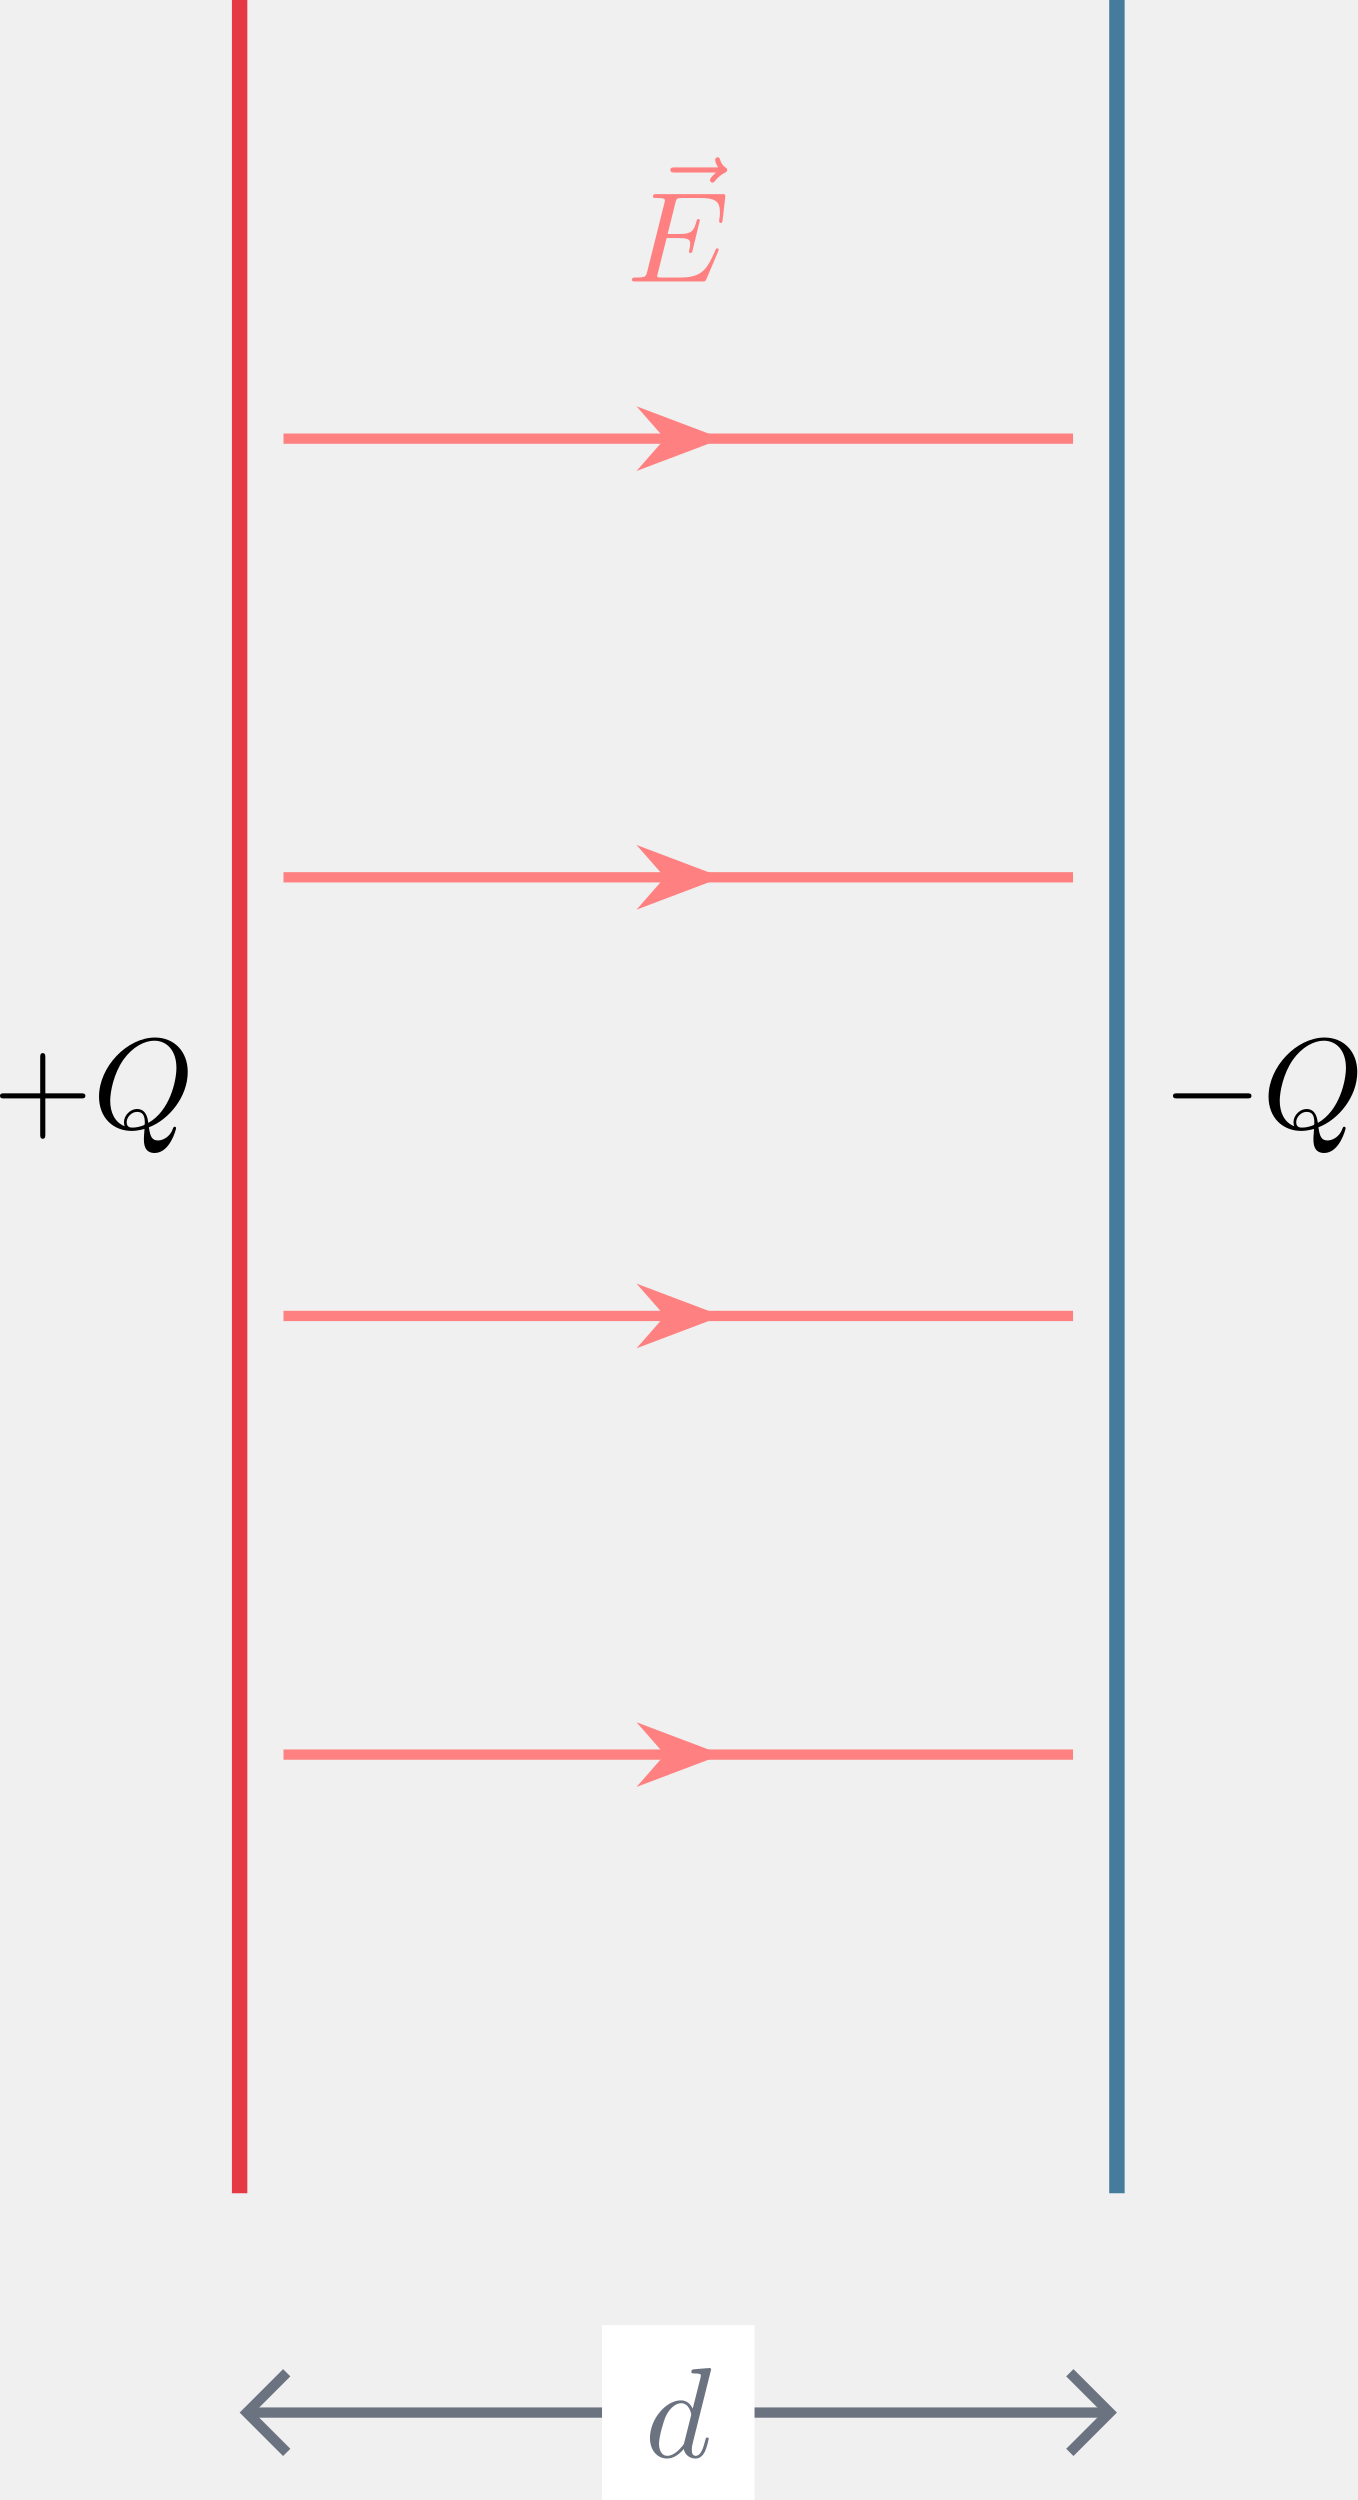
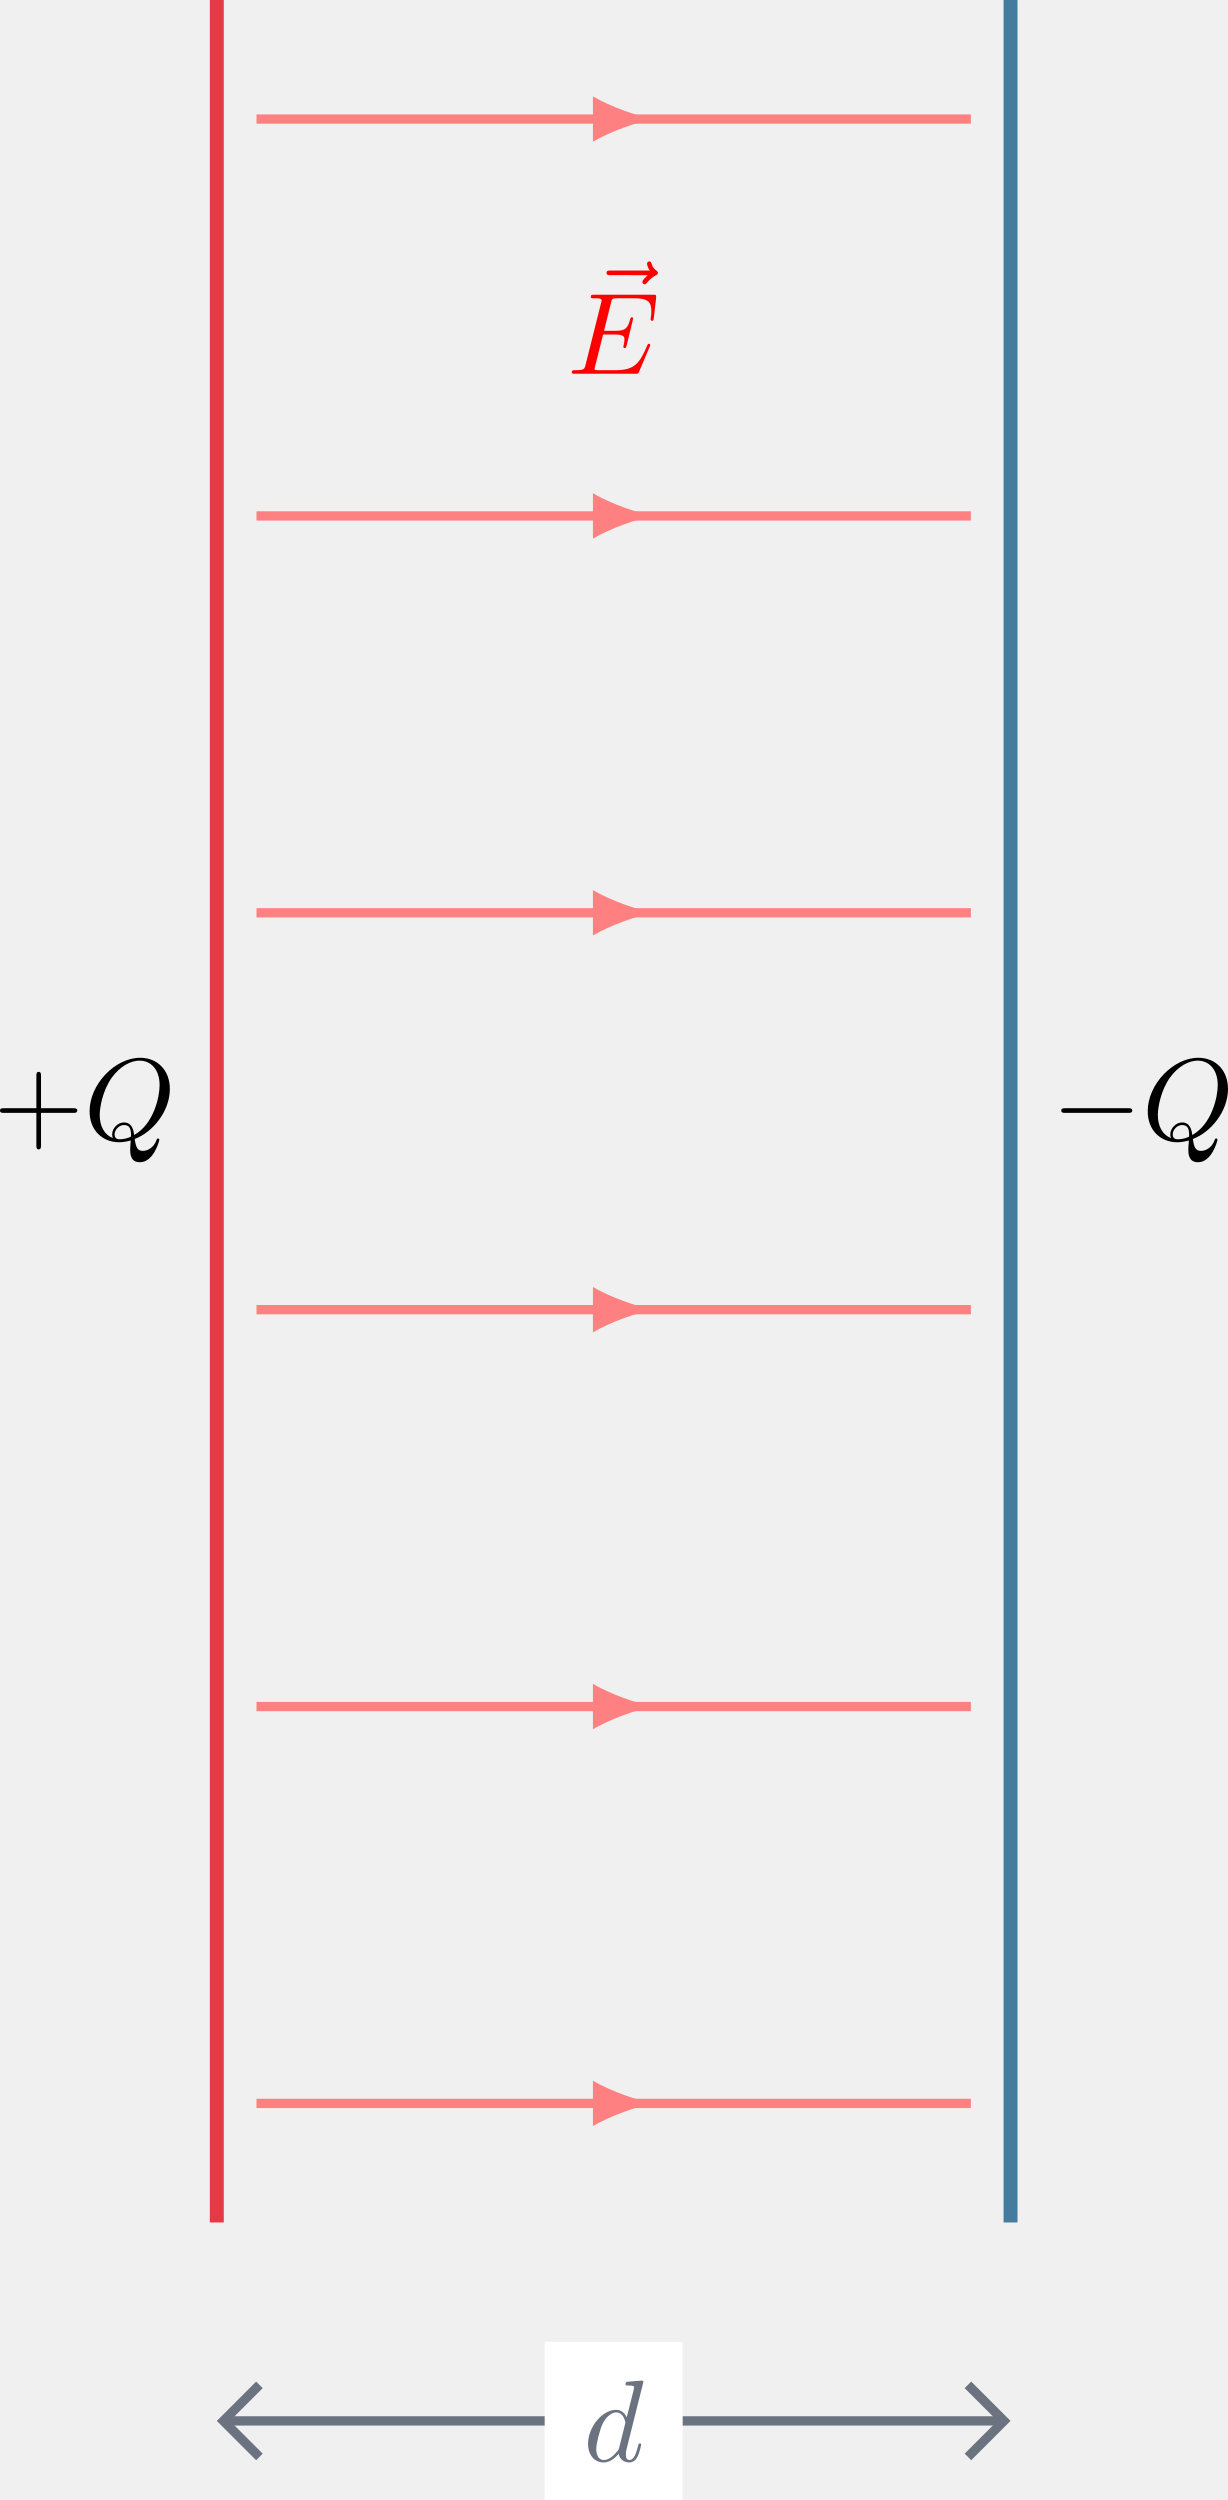
- <svg xmlns="http://www.w3.org/2000/svg" version="1.1" id="svg1" width="140.336" height="258.491" viewBox="0 0 140.336 258.491">
+ <svg xmlns="http://www.w3.org/2000/svg" version="1.1" id="svg1" width="140.336" height="285.704" viewBox="0 0 140.336 285.704">
  <defs id="defs1" />
-   <g id="g1" transform="translate(-18.46094,-14.07813)">
-     <path id="path1" d="m 5.343,-5.93 c -0.129,0.129 -0.457,0.41 -0.457,0.586 0,0.105 0.094,0.199 0.199,0.199 0.082,0 0.129,-0.07 0.188,-0.129 0.117,-0.141 0.34,-0.422 0.785,-0.645 0.07,-0.035 0.164,-0.094 0.164,-0.211 0,-0.094 -0.07,-0.152 -0.141,-0.199 -0.211,-0.152 -0.328,-0.328 -0.398,-0.562 -0.023,-0.094 -0.07,-0.223 -0.199,-0.223 -0.141,0 -0.199,0.129 -0.199,0.211 0,0.047 0.07,0.363 0.234,0.574 H 2.156 c -0.164,0 -0.34,0 -0.34,0.199 0,0.199 0.176,0.199 0.34,0.199 z m 0.173,6.126 c 0.023,-0.047 0.047,-0.117 0.047,-0.141 0,-0.012 0,-0.105 -0.117,-0.105 -0.094,0 -0.105,0.059 -0.129,0.117 C 4.672,1.544 4.297,2.212 2.598,2.212 h -1.453 c -0.141,0 -0.164,0 -0.223,-0.012 -0.105,-0.012 -0.129,-0.023 -0.129,-0.105 0,-0.023 0,-0.047 0.047,-0.223 L 1.52,-0.847 h 0.984 c 0.844,0 0.844,0.211 0.844,0.457 0,0.07 0,0.188 -0.07,0.48 -0.012,0.059 -0.023,0.082 -0.023,0.117 0,0.047 0.035,0.105 0.129,0.105 0.082,0 0.105,-0.047 0.152,-0.199 l 0.562,-2.332 c 0,-0.059 -0.047,-0.105 -0.117,-0.105 -0.094,0 -0.105,0.059 -0.141,0.176 -0.211,0.762 -0.387,0.984 -1.301,0.984 h -0.938 l 0.598,-2.402 c 0.082,-0.34 0.094,-0.387 0.539,-0.387 h 1.406 c 1.207,0 1.512,0.293 1.512,1.113 0,0.234 0,0.258 -0.047,0.527 0,0.059 -0.012,0.129 -0.012,0.176 0,0.047 0.035,0.117 0.129,0.117 0.105,0 0.117,-0.059 0.141,-0.246 L 6.067,-3.987 C 6.09,-4.257 6.044,-4.257 5.797,-4.257 H 0.758 c -0.199,0 -0.293,0 -0.293,0.199 0,0.105 0.094,0.105 0.281,0.105 0.363,0 0.645,0 0.645,0.188 0,0.035 0,0.059 -0.047,0.234 L 0.02,1.743 c -0.094,0.387 -0.117,0.469 -0.902,0.469 -0.164,0 -0.281,0 -0.281,0.188 0,0.117 0.094,0.117 0.281,0.117 H 4.286 c 0.234,0 0.246,-0.012 0.316,-0.164 z m 0,0" style="fill:#ff8080;fill-opacity:1;fill-rule:nonzero;stroke:none" aria-label="⃗&#10;E" transform="matrix(1.333333,0,0,1.333333,85.356,39.824)" />
-     <path id="path2" d="M 0,0 V 170.08" style="fill:none;stroke:#e63946;stroke-width:1.196;stroke-linecap:butt;stroke-linejoin:miter;stroke-miterlimit:10;stroke-dasharray:none;stroke-opacity:1" transform="matrix(1.333333,0,0,-1.333333,43.23733,240.852)" />
-     <path id="path3" d="M 68.032,0 V 170.08" style="fill:none;stroke:#457b9d;stroke-width:1.196;stroke-linecap:butt;stroke-linejoin:miter;stroke-miterlimit:10;stroke-dasharray:none;stroke-opacity:1" transform="matrix(1.333333,0,0,-1.333333,43.23733,240.852)" />
-     <path id="path4" d="M 3.402,34.016 H 33.308" style="fill:none;stroke:#ff8080;stroke-width:0.797;stroke-linecap:butt;stroke-linejoin:miter;stroke-miterlimit:10;stroke-dasharray:none;stroke-opacity:1" transform="matrix(1.333333,0,0,-1.333333,43.23733,240.852)" />
-     <path id="path5" d="M 5.44,0 1.287,1.571 2.664,0 1.287,-1.571 Z" style="fill:#ff8080;fill-opacity:1;fill-rule:nonzero;stroke:#ff8080;stroke-width:0.797;stroke-linecap:butt;stroke-linejoin:miter;stroke-miterlimit:10;stroke-dasharray:none;stroke-opacity:1" transform="matrix(1.333333,0,0,-1.333333,84.3606,195.4972)" />
-     <path id="path6" d="M 3.402,68.032 H 33.308" style="fill:none;stroke:#ff8080;stroke-width:0.797;stroke-linecap:butt;stroke-linejoin:miter;stroke-miterlimit:10;stroke-dasharray:none;stroke-opacity:1" transform="matrix(1.333333,0,0,-1.333333,43.23733,240.852)" />
-     <path id="path7" d="M 5.44,0 1.287,1.571 2.664,0 1.287,-1.571 Z" style="fill:#ff8080;fill-opacity:1;fill-rule:nonzero;stroke:#ff8080;stroke-width:0.797;stroke-linecap:butt;stroke-linejoin:miter;stroke-miterlimit:10;stroke-dasharray:none;stroke-opacity:1" transform="matrix(1.333333,0,0,-1.333333,84.3606,150.1424)" />
-     <path id="path8" d="M 3.402,102.048 H 33.308" style="fill:none;stroke:#ff8080;stroke-width:0.797;stroke-linecap:butt;stroke-linejoin:miter;stroke-miterlimit:10;stroke-dasharray:none;stroke-opacity:1" transform="matrix(1.333333,0,0,-1.333333,43.23733,240.852)" />
-     <path id="path9" d="M 5.44,0 1.287,1.571 2.664,0 1.287,-1.571 Z" style="fill:#ff8080;fill-opacity:1;fill-rule:nonzero;stroke:#ff8080;stroke-width:0.797;stroke-linecap:butt;stroke-linejoin:miter;stroke-miterlimit:10;stroke-dasharray:none;stroke-opacity:1" transform="matrix(1.333333,0,0,-1.333333,84.3606,104.7877)" />
-     <path id="path10" d="M 3.402,136.064 H 33.308" style="fill:none;stroke:#ff8080;stroke-width:0.797;stroke-linecap:butt;stroke-linejoin:miter;stroke-miterlimit:10;stroke-dasharray:none;stroke-opacity:1" transform="matrix(1.333333,0,0,-1.333333,43.23733,240.852)" />
-     <path id="path11" d="M 5.44,0 1.287,1.571 2.664,0 1.287,-1.571 Z" style="fill:#ff8080;fill-opacity:1;fill-rule:nonzero;stroke:#ff8080;stroke-width:0.797;stroke-linecap:butt;stroke-linejoin:miter;stroke-miterlimit:10;stroke-dasharray:none;stroke-opacity:1" transform="matrix(1.333333,0,0,-1.333333,84.3606,59.43289)" />
-     <path id="path12" d="M 34.016,34.016 H 64.63" style="fill:none;stroke:#ff8080;stroke-width:0.797;stroke-linecap:butt;stroke-linejoin:miter;stroke-miterlimit:10;stroke-dasharray:none;stroke-opacity:1" transform="matrix(1.333333,0,0,-1.333333,43.23733,240.852)" />
-     <path id="path13" d="M 34.016,68.032 H 64.63" style="fill:none;stroke:#ff8080;stroke-width:0.797;stroke-linecap:butt;stroke-linejoin:miter;stroke-miterlimit:10;stroke-dasharray:none;stroke-opacity:1" transform="matrix(1.333333,0,0,-1.333333,43.23733,240.852)" />
-     <path id="path14" d="M 34.016,102.048 H 64.63" style="fill:none;stroke:#ff8080;stroke-width:0.797;stroke-linecap:butt;stroke-linejoin:miter;stroke-miterlimit:10;stroke-dasharray:none;stroke-opacity:1" transform="matrix(1.333333,0,0,-1.333333,43.23733,240.852)" />
-     <path id="path15" d="M 34.016,136.064 H 64.63" style="fill:none;stroke:#ff8080;stroke-width:0.797;stroke-linecap:butt;stroke-linejoin:miter;stroke-miterlimit:10;stroke-dasharray:none;stroke-opacity:1" transform="matrix(1.333333,0,0,-1.333333,43.23733,240.852)" />
-     <path id="path16" d="M 0.962,-17.008 H 67.07" style="fill:none;stroke:#6b7280;stroke-width:0.797;stroke-linecap:butt;stroke-linejoin:miter;stroke-miterlimit:10;stroke-dasharray:none;stroke-opacity:1" transform="matrix(1.333333,0,0,-1.333333,43.23733,240.852)" />
-     <path id="path17" d="M 0,3.088 3.088,0 0,-3.088" style="fill:none;stroke:#6b7280;stroke-width:0.797;stroke-linecap:butt;stroke-linejoin:miter;stroke-miterlimit:10;stroke-dasharray:none;stroke-opacity:1" transform="matrix(-1.333333,0,0,1.333333,48.10669,263.5294)" />
-     <path id="path18" d="M 0,3.088 3.088,0 0,-3.088" style="fill:none;stroke:#6b7280;stroke-width:0.797;stroke-linecap:butt;stroke-linejoin:miter;stroke-miterlimit:10;stroke-dasharray:none;stroke-opacity:1" transform="matrix(1.333333,0,0,-1.333333,129.0775,263.5294)" />
-     <path id="path19" d="m 28.103,-23.788 h 11.827 v 13.56 H 28.103 Z" style="fill:#ffffff;fill-opacity:1;fill-rule:nonzero;stroke:none" transform="matrix(1.333333,0,0,-1.333333,43.23733,240.852)" />
-     <path id="path20" d="m 5.143,-6.809 c 0,0 0,-0.105 -0.129,-0.105 -0.152,0 -1.102,0.094 -1.266,0.105 -0.082,0.012 -0.141,0.07 -0.141,0.199 0,0.117 0.082,0.117 0.234,0.117 0.48,0 0.504,0.07 0.504,0.164 L 4.311,-6.129 3.713,-3.762 c -0.176,-0.375 -0.469,-0.645 -0.914,-0.645 -1.172,0 -2.402,1.465 -2.402,2.918 0,0.938 0.551,1.594 1.324,1.594 0.199,0 0.703,-0.035 1.301,-0.738 0.07,0.41 0.422,0.738 0.902,0.738 0.352,0 0.574,-0.223 0.738,-0.539 0.164,-0.363 0.293,-0.973 0.293,-0.996 0,-0.094 -0.082,-0.094 -0.117,-0.094 -0.094,0 -0.105,0.035 -0.141,0.176 -0.164,0.645 -0.352,1.242 -0.75,1.242 -0.27,0 -0.305,-0.258 -0.305,-0.457 0,-0.246 0.023,-0.316 0.059,-0.48 z m -2.074,5.625 C 3.022,-1.008 3.022,-0.985 2.87,-0.821 2.424,-0.27 2.026,-0.106 1.745,-0.106 c -0.504,0 -0.645,-0.551 -0.645,-0.938 0,-0.504 0.328,-1.723 0.551,-2.18 0.305,-0.598 0.762,-0.961 1.16,-0.961 0.645,0 0.785,0.82 0.785,0.879 0,0.059 -0.023,0.117 -0.035,0.164 z m 0,0" style="fill:#6b7280;fill-opacity:1;fill-rule:nonzero;stroke:none" aria-label="d" transform="matrix(1.333333,0,0,1.333333,85.13467,268.1413)" />
-     <g id="g20" aria-label="+Q" transform="matrix(1.333333,0,0,1.333333,17.71067,130.7133)">
-       <path id="path21" d="m 4.078,-2.296 h 2.777 c 0.141,0 0.328,0 0.328,-0.199 0,-0.199 -0.188,-0.199 -0.328,-0.199 H 4.078 v -2.789 c 0,-0.129 0,-0.328 -0.199,-0.328 -0.199,0 -0.199,0.199 -0.199,0.328 v 2.789 H 0.891 c -0.141,0 -0.328,0 -0.328,0.199 0,0.199 0.188,0.199 0.328,0.199 H 3.68 v 2.801 c 0,0.129 0,0.328 0.199,0.328 0.199,0 0.199,-0.199 0.199,-0.328 z m 0,0" style="fill:#000000;fill-opacity:1;fill-rule:nonzero;stroke:none" />
-       <path id="path22" d="m 12.109,-0.057 c 1.547,-0.586 3.012,-2.367 3.012,-4.289 0,-1.594 -1.055,-2.672 -2.543,-2.672 -2.145,0 -4.336,2.262 -4.336,4.582 0,1.652 1.113,2.66 2.543,2.66 0.258,0 0.586,-0.047 0.984,-0.152 -0.047,0.621 -0.047,0.633 -0.047,0.762 0,0.328 0,1.102 0.832,1.102 1.184,0 1.664,-1.828 1.664,-1.934 0,-0.07 -0.07,-0.105 -0.117,-0.105 -0.07,0 -0.094,0.059 -0.117,0.117 -0.234,0.703 -0.82,0.949 -1.16,0.949 -0.457,0 -0.609,-0.258 -0.715,-1.02 z m -1.875,-0.082 C 9.448,-0.444 9.109,-1.229 9.109,-2.12 c 0,-0.691 0.27,-2.098 1.02,-3.176 0.727,-1.02 1.664,-1.477 2.391,-1.477 0.996,0 1.723,0.773 1.723,2.109 0,0.996 -0.504,3.328 -2.18,4.266 -0.047,-0.352 -0.152,-1.078 -0.879,-1.078 -0.527,0 -1.008,0.504 -1.008,1.02 0,0.199 0.059,0.305 0.059,0.316 z m 0.609,0.105 c -0.141,0 -0.457,0 -0.457,-0.422 0,-0.398 0.387,-0.797 0.797,-0.797 0.422,0 0.609,0.234 0.609,0.844 0,0.152 -0.012,0.164 -0.105,0.199 -0.258,0.105 -0.562,0.176 -0.844,0.176 z m 0,0" style="fill:#000000;fill-opacity:1;fill-rule:nonzero;stroke:none" />
+   <g id="g1" transform="translate(-18.46094,-14.07691)">
+     <path id="path1" d="m 5.343,-5.929 c -0.129,0.129 -0.457,0.41 -0.457,0.586 0,0.105 0.094,0.199 0.199,0.199 0.082,0 0.129,-0.07 0.188,-0.129 0.117,-0.141 0.34,-0.422 0.785,-0.645 0.07,-0.035 0.164,-0.094 0.164,-0.211 0,-0.094 -0.07,-0.152 -0.141,-0.199 -0.211,-0.152 -0.328,-0.328 -0.398,-0.562 -0.023,-0.094 -0.07,-0.223 -0.199,-0.223 -0.141,0 -0.199,0.129 -0.199,0.211 0,0.047 0.07,0.363 0.234,0.574 H 2.156 c -0.164,0 -0.34,0 -0.34,0.199 0,0.199 0.176,0.199 0.34,0.199 z m 0.173,6.129 c 0.023,-0.047 0.047,-0.117 0.047,-0.141 0,-0.012 0,-0.105 -0.117,-0.105 -0.094,0 -0.105,0.059 -0.129,0.117 C 4.672,1.547 4.297,2.215 2.598,2.215 h -1.453 c -0.141,0 -0.164,0 -0.223,-0.012 -0.105,-0.012 -0.129,-0.023 -0.129,-0.105 0,-0.023 0,-0.047 0.047,-0.223 L 1.52,-0.843 h 0.984 c 0.844,0 0.844,0.211 0.844,0.457 0,0.07 0,0.188 -0.07,0.48 -0.012,0.059 -0.023,0.082 -0.023,0.117 0,0.047 0.035,0.105 0.129,0.105 0.082,0 0.105,-0.047 0.152,-0.199 l 0.562,-2.332 c 0,-0.059 -0.047,-0.105 -0.117,-0.105 -0.094,0 -0.105,0.059 -0.141,0.176 -0.211,0.762 -0.387,0.984 -1.301,0.984 h -0.938 l 0.598,-2.402 c 0.082,-0.34 0.094,-0.387 0.539,-0.387 h 1.406 c 1.207,0 1.512,0.293 1.512,1.113 0,0.234 0,0.258 -0.047,0.527 0,0.059 -0.012,0.129 -0.012,0.176 0,0.047 0.035,0.117 0.129,0.117 0.105,0 0.117,-0.059 0.141,-0.246 L 6.067,-3.984 C 6.09,-4.254 6.044,-4.254 5.797,-4.254 H 0.758 c -0.199,0 -0.293,0 -0.293,0.199 0,0.105 0.094,0.105 0.281,0.105 0.363,0 0.645,0 0.645,0.188 0,0.035 0,0.059 -0.047,0.234 L 0.02,1.746 c -0.094,0.387 -0.117,0.469 -0.902,0.469 -0.164,0 -0.281,0 -0.281,0.188 0,0.117 0.094,0.117 0.281,0.117 H 4.286 c 0.234,0 0.246,-0.012 0.316,-0.164 z m 0,0" style="fill:#ff0000;fill-opacity:1;fill-rule:nonzero;stroke:none" aria-label="⃗&#10;E" transform="matrix(1.333333,0,0,1.333333,85.356,53.42933)" />
+     <path id="path2" d="M 0,-10.205 V 180.285" style="fill:none;stroke:#e63946;stroke-width:1.196;stroke-linecap:butt;stroke-linejoin:miter;stroke-miterlimit:10;stroke-dasharray:none;stroke-opacity:1" transform="matrix(1.333333,0,0,-1.333333,43.23733,254.4573)" />
+     <path id="path3" d="M 68.032,-10.205 V 180.285" style="fill:none;stroke:#457b9d;stroke-width:1.196;stroke-linecap:butt;stroke-linejoin:miter;stroke-miterlimit:10;stroke-dasharray:none;stroke-opacity:1" transform="matrix(1.333333,0,0,-1.333333,43.23733,254.4573)" />
+     <path id="path4" d="M 3.402,0 H 32.755" style="fill:none;stroke:#ff8080;stroke-width:0.797;stroke-linecap:butt;stroke-linejoin:miter;stroke-miterlimit:10;stroke-dasharray:none;stroke-opacity:1" transform="matrix(1.333333,0,0,-1.333333,43.23733,254.4573)" />
+     <path id="path5" d="M 4.662,0 C 3.281,0.259 1.036,1.036 -0.518,1.943 V -1.943 C 1.036,-1.036 3.281,-0.259 4.662,0" style="fill:#ff8080;fill-opacity:1;fill-rule:nonzero;stroke:none" transform="matrix(1.333333,0,0,-1.333333,86.9112,254.4573)" />
+     <path id="path6" d="M 3.402,34.016 H 32.755" style="fill:none;stroke:#ff8080;stroke-width:0.797;stroke-linecap:butt;stroke-linejoin:miter;stroke-miterlimit:10;stroke-dasharray:none;stroke-opacity:1" transform="matrix(1.333333,0,0,-1.333333,43.23733,254.4573)" />
+     <path id="path7" d="M 4.662,0 C 3.281,0.259 1.036,1.036 -0.518,1.943 V -1.943 C 1.036,-1.036 3.281,-0.259 4.662,0" style="fill:#ff8080;fill-opacity:1;fill-rule:nonzero;stroke:none" transform="matrix(1.333333,0,0,-1.333333,86.9112,209.1026)" />
+     <path id="path8" d="M 3.402,68.032 H 32.755" style="fill:none;stroke:#ff8080;stroke-width:0.797;stroke-linecap:butt;stroke-linejoin:miter;stroke-miterlimit:10;stroke-dasharray:none;stroke-opacity:1" transform="matrix(1.333333,0,0,-1.333333,43.23733,254.4573)" />
+     <path id="path9" d="M 4.662,0 C 3.281,0.259 1.036,1.036 -0.518,1.943 V -1.943 C 1.036,-1.036 3.281,-0.259 4.662,0" style="fill:#ff8080;fill-opacity:1;fill-rule:nonzero;stroke:none" transform="matrix(1.333333,0,0,-1.333333,86.9112,163.7478)" />
+     <path id="path10" d="M 3.402,102.048 H 32.755" style="fill:none;stroke:#ff8080;stroke-width:0.797;stroke-linecap:butt;stroke-linejoin:miter;stroke-miterlimit:10;stroke-dasharray:none;stroke-opacity:1" transform="matrix(1.333333,0,0,-1.333333,43.23733,254.4573)" />
+     <path id="path11" d="M 4.662,0 C 3.281,0.259 1.036,1.036 -0.518,1.943 V -1.943 C 1.036,-1.036 3.281,-0.259 4.662,0" style="fill:#ff8080;fill-opacity:1;fill-rule:nonzero;stroke:none" transform="matrix(1.333333,0,0,-1.333333,86.9112,118.393)" />
+     <path id="path12" d="M 3.402,136.064 H 32.755" style="fill:none;stroke:#ff8080;stroke-width:0.797;stroke-linecap:butt;stroke-linejoin:miter;stroke-miterlimit:10;stroke-dasharray:none;stroke-opacity:1" transform="matrix(1.333333,0,0,-1.333333,43.23733,254.4573)" />
+     <path id="path13" d="M 4.662,0 C 3.281,0.259 1.036,1.036 -0.518,1.943 V -1.943 C 1.036,-1.036 3.281,-0.259 4.662,0" style="fill:#ff8080;fill-opacity:1;fill-rule:nonzero;stroke:none" transform="matrix(1.333333,0,0,-1.333333,86.9112,73.03823)" />
+     <path id="path14" d="M 3.402,170.08 H 32.755" style="fill:none;stroke:#ff8080;stroke-width:0.797;stroke-linecap:butt;stroke-linejoin:miter;stroke-miterlimit:10;stroke-dasharray:none;stroke-opacity:1" transform="matrix(1.333333,0,0,-1.333333,43.23733,254.4573)" />
+     <path id="path15" d="M 4.662,0 C 3.281,0.259 1.036,1.036 -0.518,1.943 V -1.943 C 1.036,-1.036 3.281,-0.259 4.662,0" style="fill:#ff8080;fill-opacity:1;fill-rule:nonzero;stroke:none" transform="matrix(1.333333,0,0,-1.333333,86.9112,27.68345)" />
+     <path id="path16" d="M 34.016,0 H 64.63" style="fill:none;stroke:#ff8080;stroke-width:0.797;stroke-linecap:butt;stroke-linejoin:miter;stroke-miterlimit:10;stroke-dasharray:none;stroke-opacity:1" transform="matrix(1.333333,0,0,-1.333333,43.23733,254.4573)" />
+     <path id="path17" d="M 34.016,34.016 H 64.63" style="fill:none;stroke:#ff8080;stroke-width:0.797;stroke-linecap:butt;stroke-linejoin:miter;stroke-miterlimit:10;stroke-dasharray:none;stroke-opacity:1" transform="matrix(1.333333,0,0,-1.333333,43.23733,254.4573)" />
+     <path id="path18" d="M 34.016,68.032 H 64.63" style="fill:none;stroke:#ff8080;stroke-width:0.797;stroke-linecap:butt;stroke-linejoin:miter;stroke-miterlimit:10;stroke-dasharray:none;stroke-opacity:1" transform="matrix(1.333333,0,0,-1.333333,43.23733,254.4573)" />
+     <path id="path19" d="M 34.016,102.048 H 64.63" style="fill:none;stroke:#ff8080;stroke-width:0.797;stroke-linecap:butt;stroke-linejoin:miter;stroke-miterlimit:10;stroke-dasharray:none;stroke-opacity:1" transform="matrix(1.333333,0,0,-1.333333,43.23733,254.4573)" />
+     <path id="path20" d="M 34.016,136.064 H 64.63" style="fill:none;stroke:#ff8080;stroke-width:0.797;stroke-linecap:butt;stroke-linejoin:miter;stroke-miterlimit:10;stroke-dasharray:none;stroke-opacity:1" transform="matrix(1.333333,0,0,-1.333333,43.23733,254.4573)" />
+     <path id="path21" d="M 34.016,170.08 H 64.63" style="fill:none;stroke:#ff8080;stroke-width:0.797;stroke-linecap:butt;stroke-linejoin:miter;stroke-miterlimit:10;stroke-dasharray:none;stroke-opacity:1" transform="matrix(1.333333,0,0,-1.333333,43.23733,254.4573)" />
+     <path id="path22" d="M 0.962,-27.213 H 67.07" style="fill:none;stroke:#6b7280;stroke-width:0.797;stroke-linecap:butt;stroke-linejoin:miter;stroke-miterlimit:10;stroke-dasharray:none;stroke-opacity:1" transform="matrix(1.333333,0,0,-1.333333,43.23733,254.4573)" />
+     <path id="path23" d="M 0,3.088 3.088,0 0,-3.088" style="fill:none;stroke:#6b7280;stroke-width:0.797;stroke-linecap:butt;stroke-linejoin:miter;stroke-miterlimit:10;stroke-dasharray:none;stroke-opacity:1" transform="matrix(-1.333333,0,0,1.333333,48.10669,290.7413)" />
+     <path id="path24" d="M 0,3.088 3.088,0 0,-3.088" style="fill:none;stroke:#6b7280;stroke-width:0.797;stroke-linecap:butt;stroke-linejoin:miter;stroke-miterlimit:10;stroke-dasharray:none;stroke-opacity:1" transform="matrix(1.333333,0,0,-1.333333,129.0775,290.7413)" />
+     <path id="path25" d="m 28.103,-33.993 h 11.827 v 13.56 H 28.103 Z" style="fill:#ffffff;fill-opacity:1;fill-rule:nonzero;stroke:none" transform="matrix(1.333333,0,0,-1.333333,43.23733,254.4573)" />
+     <path id="path26" d="m 5.143,-6.81 c 0,0 0,-0.105 -0.129,-0.105 -0.152,0 -1.102,0.094 -1.266,0.105 -0.082,0.012 -0.141,0.07 -0.141,0.199 0,0.117 0.082,0.117 0.234,0.117 0.48,0 0.504,0.07 0.504,0.164 l -0.035,0.199 -0.598,2.367 c -0.176,-0.375 -0.469,-0.645 -0.914,-0.645 -1.172,0 -2.402,1.465 -2.402,2.918 0,0.938 0.551,1.594 1.324,1.594 0.199,0 0.703,-0.035 1.301,-0.738 0.07,0.41 0.422,0.738 0.902,0.738 0.352,0 0.574,-0.223 0.738,-0.539 0.164,-0.363 0.293,-0.973 0.293,-0.996 0,-0.094 -0.082,-0.094 -0.117,-0.094 -0.094,0 -0.105,0.035 -0.141,0.176 -0.164,0.645 -0.352,1.242 -0.75,1.242 -0.27,0 -0.305,-0.258 -0.305,-0.457 0,-0.246 0.023,-0.316 0.059,-0.48 z m -2.074,5.625 c -0.047,0.176 -0.047,0.199 -0.199,0.363 -0.445,0.551 -0.844,0.715 -1.125,0.715 -0.504,0 -0.645,-0.551 -0.645,-0.938 0,-0.504 0.328,-1.723 0.551,-2.18 0.305,-0.598 0.762,-0.961 1.16,-0.961 0.645,0 0.785,0.82 0.785,0.879 0,0.059 -0.023,0.117 -0.035,0.164 z m 0,0" style="fill:#6b7280;fill-opacity:1;fill-rule:nonzero;stroke:none" aria-label="d" transform="matrix(1.333333,0,0,1.333333,85.13467,295.3533)" />
+     <g id="g26" aria-label="+Q" transform="matrix(1.333333,0,0,1.333333,17.71067,144.3187)">
+       <path id="path27" d="m 4.078,-2.296 h 2.777 c 0.141,0 0.328,0 0.328,-0.199 0,-0.199 -0.188,-0.199 -0.328,-0.199 H 4.078 v -2.789 c 0,-0.129 0,-0.328 -0.199,-0.328 -0.199,0 -0.199,0.199 -0.199,0.328 v 2.789 H 0.891 c -0.141,0 -0.328,0 -0.328,0.199 0,0.199 0.188,0.199 0.328,0.199 H 3.68 v 2.801 c 0,0.129 0,0.328 0.199,0.328 0.199,0 0.199,-0.199 0.199,-0.328 z m 0,0" style="fill:#000000;fill-opacity:1;fill-rule:nonzero;stroke:none" />
+       <path id="path28" d="m 12.109,-0.057 c 1.547,-0.586 3.012,-2.367 3.012,-4.289 0,-1.594 -1.055,-2.672 -2.543,-2.672 -2.145,0 -4.336,2.262 -4.336,4.582 0,1.652 1.113,2.66 2.543,2.66 0.258,0 0.586,-0.047 0.984,-0.152 -0.047,0.621 -0.047,0.633 -0.047,0.762 0,0.328 0,1.102 0.832,1.102 1.184,0 1.664,-1.828 1.664,-1.934 0,-0.07 -0.07,-0.105 -0.117,-0.105 -0.07,0 -0.094,0.059 -0.117,0.117 -0.234,0.703 -0.82,0.949 -1.16,0.949 -0.457,0 -0.609,-0.258 -0.715,-1.02 z m -1.875,-0.082 C 9.448,-0.444 9.109,-1.229 9.109,-2.12 c 0,-0.691 0.27,-2.098 1.02,-3.176 0.727,-1.02 1.664,-1.477 2.391,-1.477 0.996,0 1.723,0.773 1.723,2.109 0,0.996 -0.504,3.328 -2.18,4.266 -0.047,-0.352 -0.152,-1.078 -0.879,-1.078 -0.527,0 -1.008,0.504 -1.008,1.02 0,0.199 0.059,0.305 0.059,0.316 z m 0.609,0.105 c -0.141,0 -0.457,0 -0.457,-0.422 0,-0.398 0.387,-0.797 0.797,-0.797 0.422,0 0.609,0.234 0.609,0.844 0,0.152 -0.012,0.164 -0.105,0.199 -0.258,0.105 -0.562,0.176 -0.844,0.176 z m 0,0" style="fill:#000000;fill-opacity:1;fill-rule:nonzero;stroke:none" />
    </g>
-     <g id="g22" aria-label="−Q" transform="matrix(1.333333,0,0,1.333333,138.6387,130.7133)">
-       <path id="path23" d="m 6.561,-2.296 c 0.176,0 0.352,0 0.352,-0.199 0,-0.199 -0.176,-0.199 -0.352,-0.199 h -5.391 c -0.164,0 -0.34,0 -0.34,0.199 0,0.199 0.176,0.199 0.34,0.199 z m 0,0" style="fill:#000000;fill-opacity:1;fill-rule:nonzero;stroke:none" />
-       <path id="path24" d="m 12.107,-0.057 c 1.547,-0.586 3.012,-2.367 3.012,-4.289 0,-1.594 -1.055,-2.672 -2.543,-2.672 -2.145,0 -4.336,2.262 -4.336,4.582 0,1.652 1.113,2.66 2.543,2.66 0.258,0 0.586,-0.047 0.984,-0.152 -0.047,0.621 -0.047,0.633 -0.047,0.762 0,0.328 0,1.102 0.832,1.102 1.184,0 1.664,-1.828 1.664,-1.934 0,-0.07 -0.07,-0.105 -0.117,-0.105 -0.07,0 -0.094,0.059 -0.117,0.117 -0.234,0.703 -0.82,0.949 -1.16,0.949 -0.457,0 -0.609,-0.258 -0.715,-1.02 z m -1.875,-0.082 C 9.447,-0.444 9.107,-1.229 9.107,-2.12 c 0,-0.691 0.27,-2.098 1.02,-3.176 0.727,-1.02 1.664,-1.477 2.391,-1.477 0.996,0 1.723,0.773 1.723,2.109 0,0.996 -0.504,3.328 -2.18,4.266 -0.047,-0.352 -0.152,-1.078 -0.879,-1.078 -0.527,0 -1.008,0.504 -1.008,1.02 0,0.199 0.059,0.305 0.059,0.316 z m 0.609,0.105 c -0.141,0 -0.457,0 -0.457,-0.422 0,-0.398 0.387,-0.797 0.797,-0.797 0.422,0 0.609,0.234 0.609,0.844 0,0.152 -0.012,0.164 -0.105,0.199 -0.258,0.105 -0.562,0.176 -0.844,0.176 z m 0,0" style="fill:#000000;fill-opacity:1;fill-rule:nonzero;stroke:none" />
+     <g id="g28" aria-label="−Q" transform="matrix(1.333333,0,0,1.333333,138.6387,144.3187)">
+       <path id="path29" d="m 6.561,-2.296 c 0.176,0 0.352,0 0.352,-0.199 0,-0.199 -0.176,-0.199 -0.352,-0.199 h -5.391 c -0.164,0 -0.34,0 -0.34,0.199 0,0.199 0.176,0.199 0.34,0.199 z m 0,0" style="fill:#000000;fill-opacity:1;fill-rule:nonzero;stroke:none" />
+       <path id="path30" d="m 12.107,-0.057 c 1.547,-0.586 3.012,-2.367 3.012,-4.289 0,-1.594 -1.055,-2.672 -2.543,-2.672 -2.145,0 -4.336,2.262 -4.336,4.582 0,1.652 1.113,2.66 2.543,2.66 0.258,0 0.586,-0.047 0.984,-0.152 -0.047,0.621 -0.047,0.633 -0.047,0.762 0,0.328 0,1.102 0.832,1.102 1.184,0 1.664,-1.828 1.664,-1.934 0,-0.07 -0.07,-0.105 -0.117,-0.105 -0.07,0 -0.094,0.059 -0.117,0.117 -0.234,0.703 -0.82,0.949 -1.16,0.949 -0.457,0 -0.609,-0.258 -0.715,-1.02 z m -1.875,-0.082 C 9.447,-0.444 9.107,-1.229 9.107,-2.12 c 0,-0.691 0.27,-2.098 1.02,-3.176 0.727,-1.02 1.664,-1.477 2.391,-1.477 0.996,0 1.723,0.773 1.723,2.109 0,0.996 -0.504,3.328 -2.18,4.266 -0.047,-0.352 -0.152,-1.078 -0.879,-1.078 -0.527,0 -1.008,0.504 -1.008,1.02 0,0.199 0.059,0.305 0.059,0.316 z m 0.609,0.105 c -0.141,0 -0.457,0 -0.457,-0.422 0,-0.398 0.387,-0.797 0.797,-0.797 0.422,0 0.609,0.234 0.609,0.844 0,0.152 -0.012,0.164 -0.105,0.199 -0.258,0.105 -0.562,0.176 -0.844,0.176 z m 0,0" style="fill:#000000;fill-opacity:1;fill-rule:nonzero;stroke:none" />
    </g>
  </g>
</svg>
